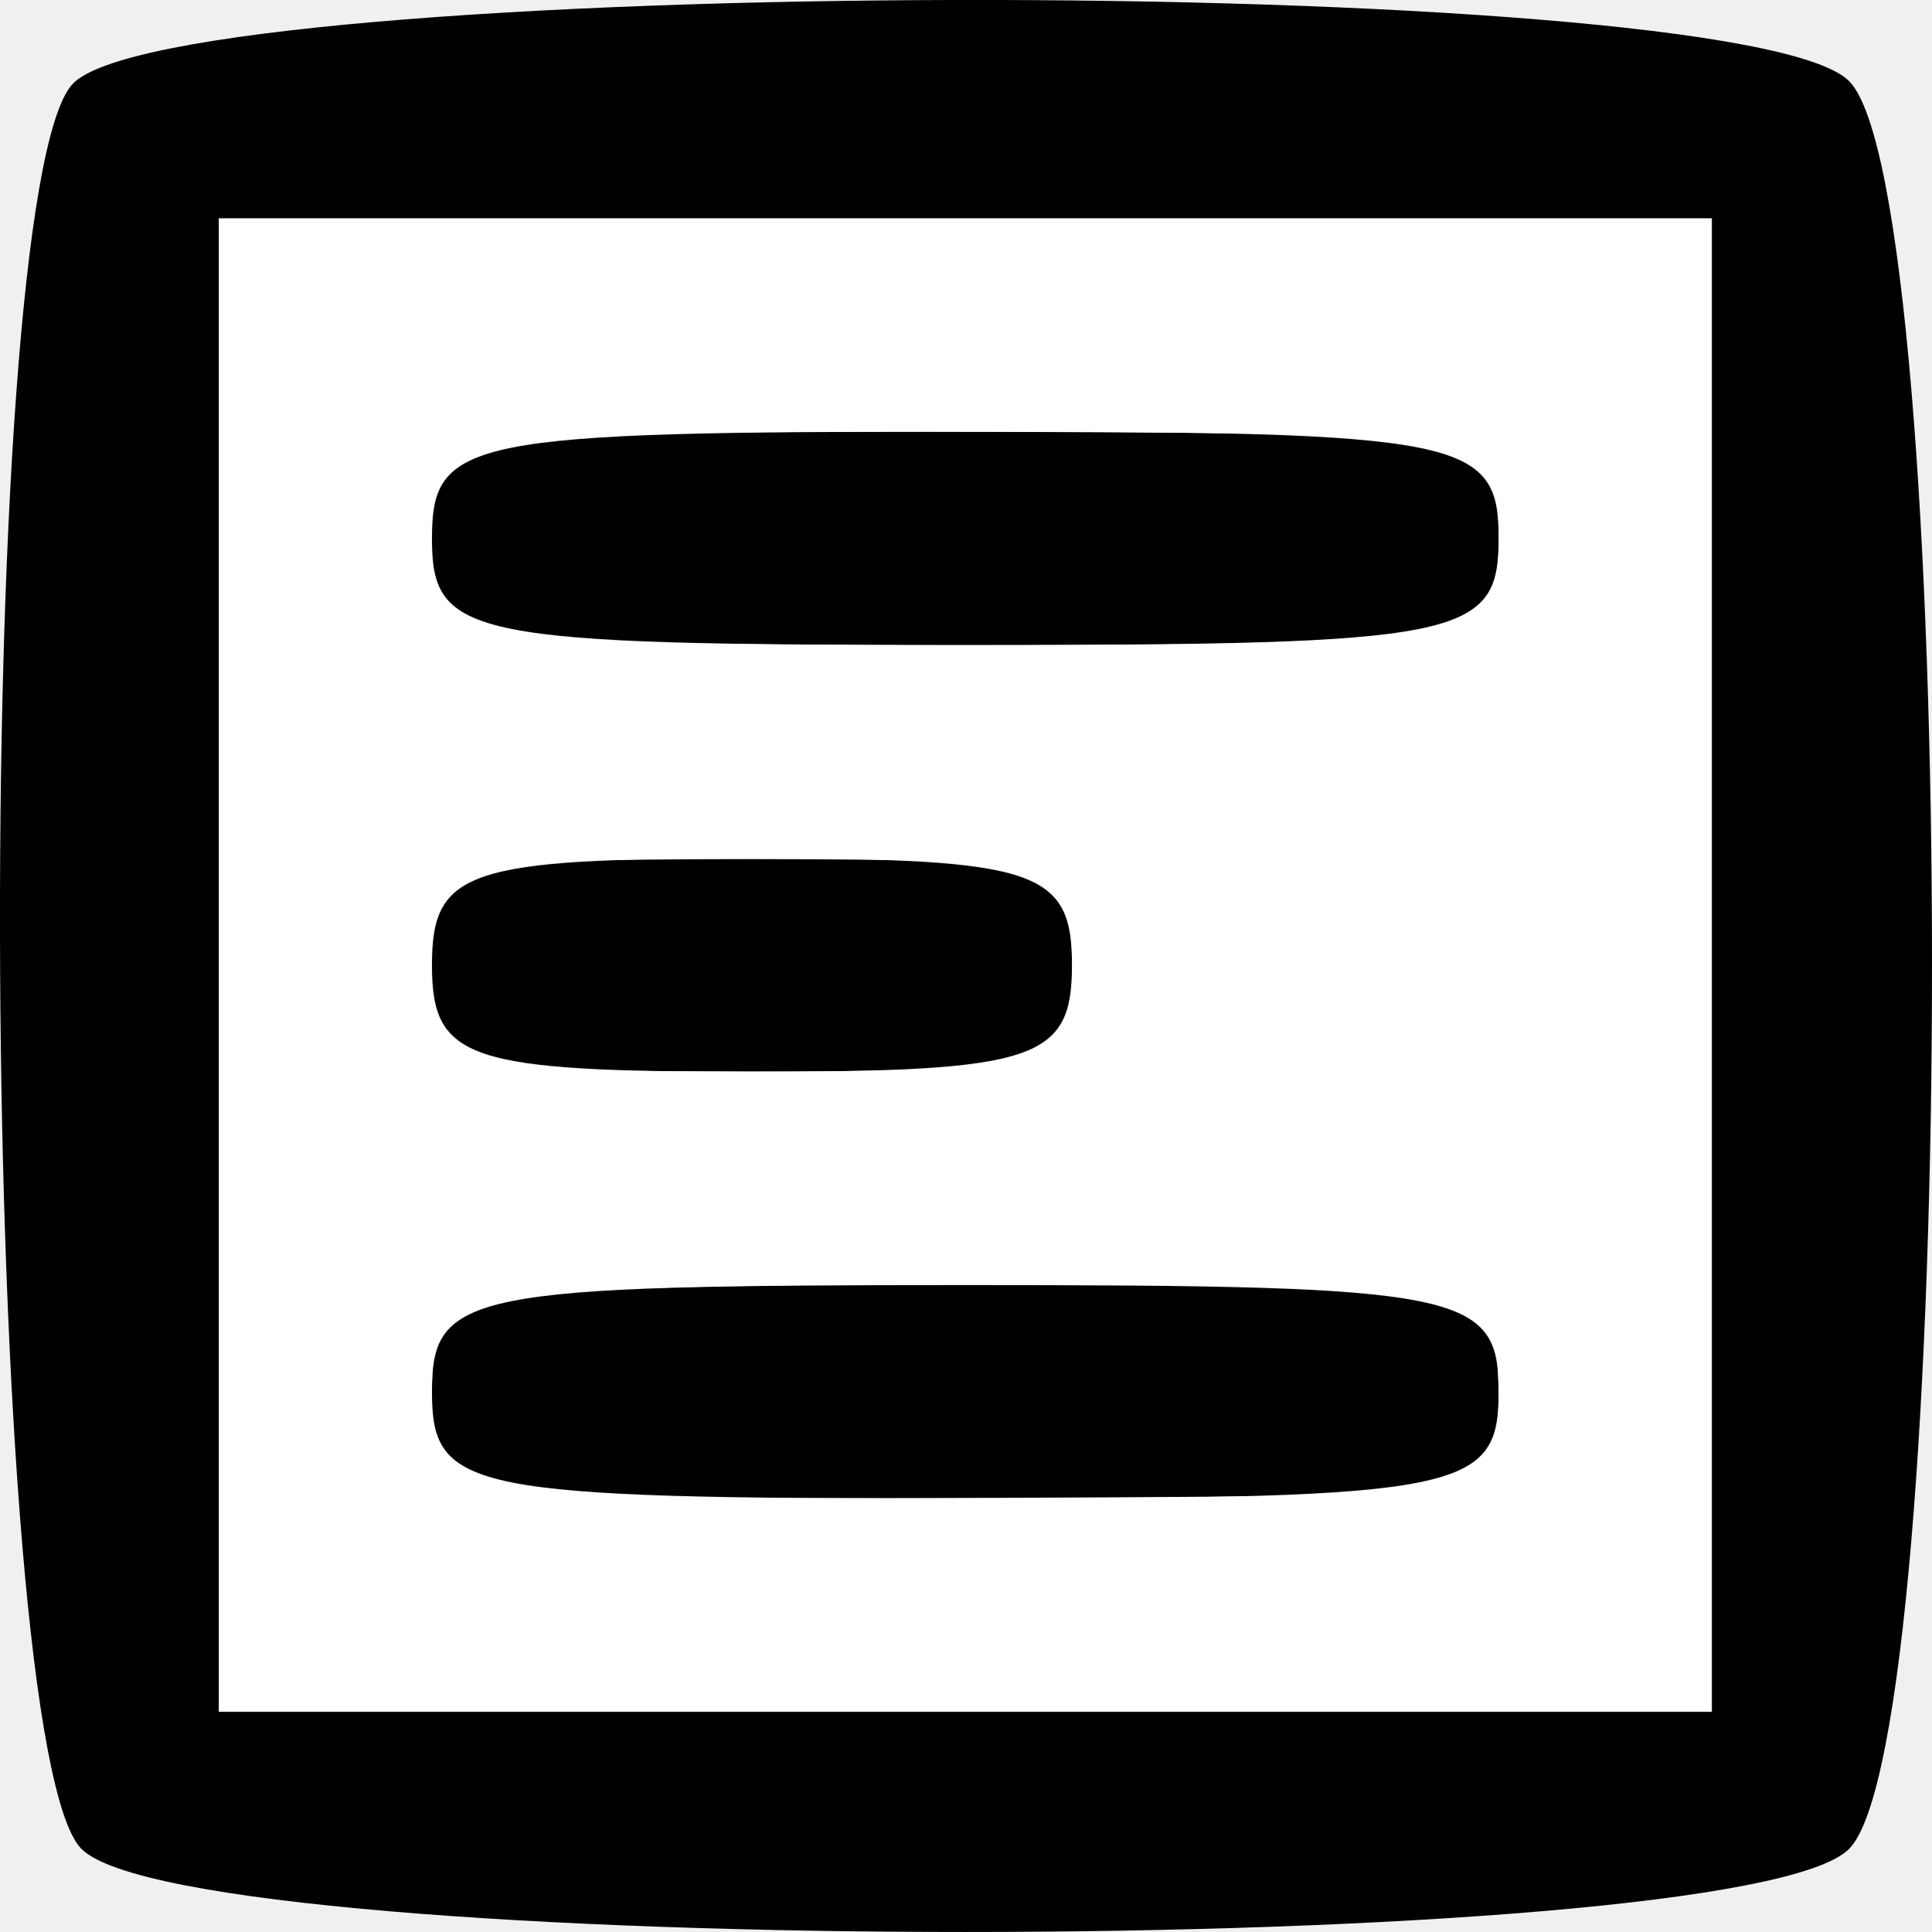
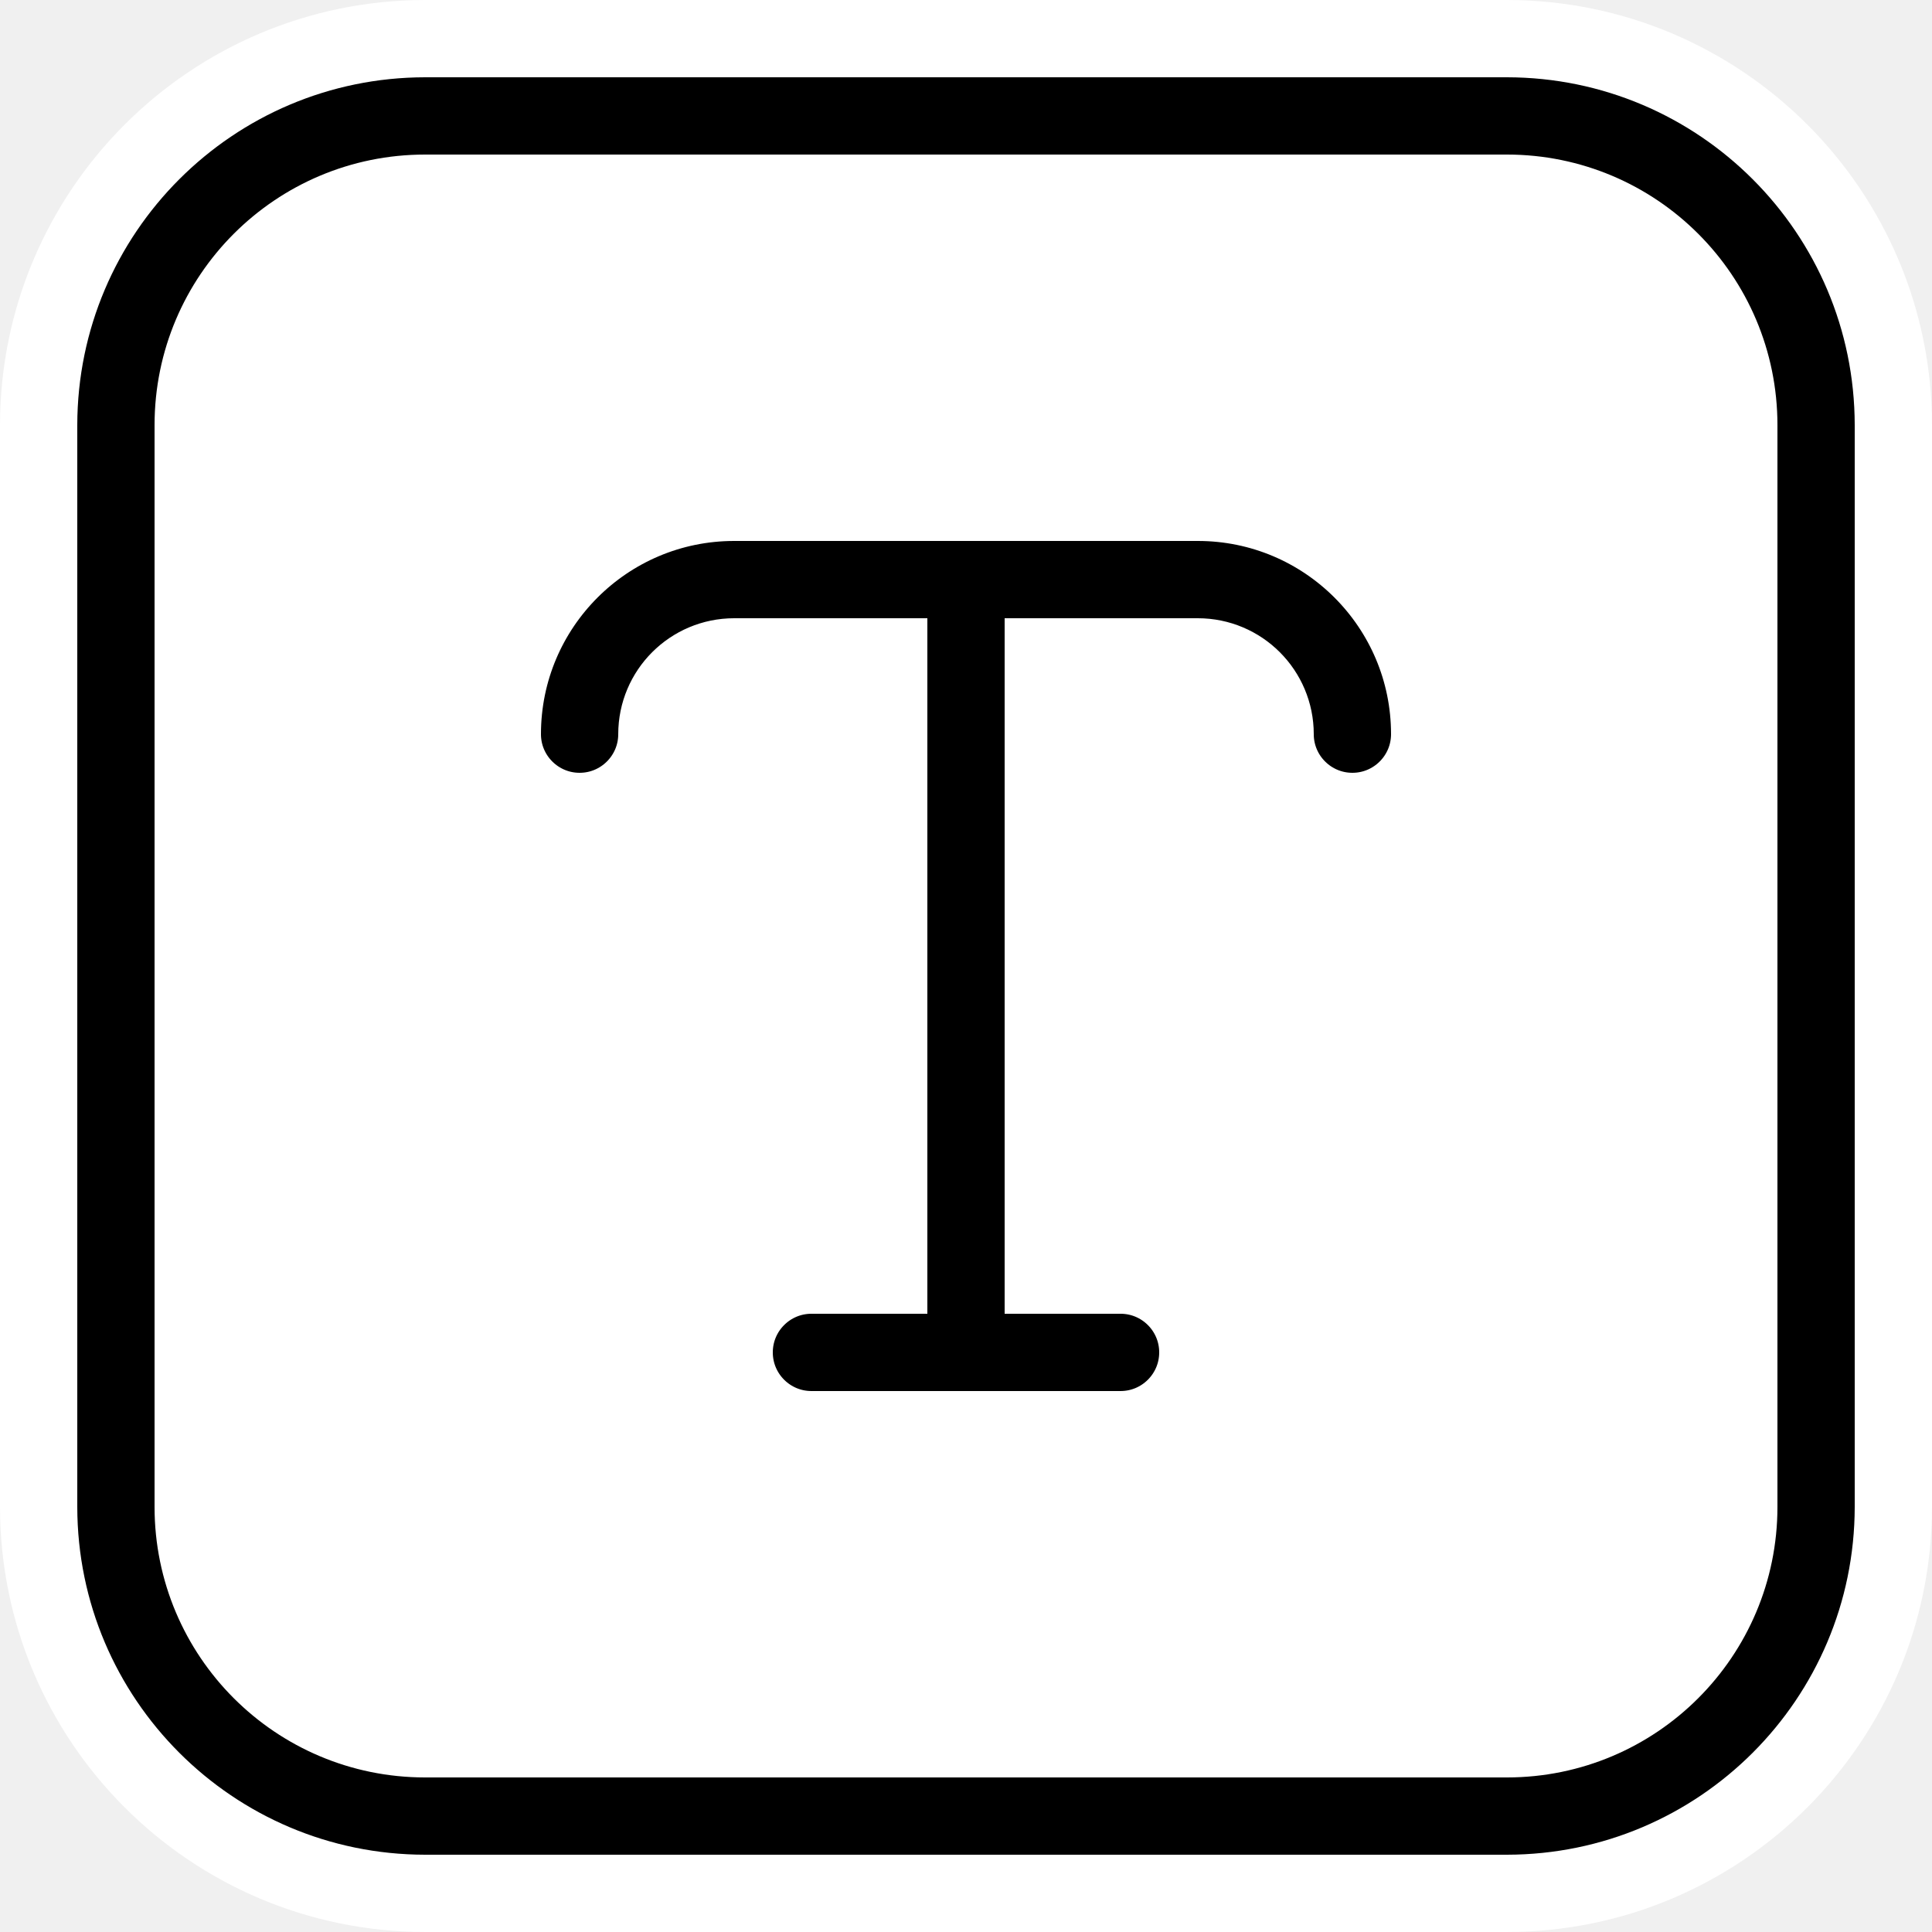
- <svg xmlns="http://www.w3.org/2000/svg" version="1.1" id="svg25" width="48" height="48" viewBox="0 0 48 48">
-   <defs id="defs29" />
-   <g id="g31" transform="translate(-3.211131,-3.597368)">
-     <g id="g542">
-       <g id="g259" transform="matrix(1.987452,0,0,1.987972,59.30546,-2.695141)">
-         <path style="fill:#000000;stroke-width:0.667" d="m -27.324,4.223 c -1.27,1.442 -1.166,20.766 0.119,22.05 1.383,1.383 20.713,1.383 22.095,0 1.383,-1.383 1.383,-20.713 0,-22.095 -1.378,-1.378 -20.997,-1.338 -22.214,0.045 z M -6.824,15.226 v 9.333 h -9.333 -9.333 V 15.226 5.893 h 9.333 9.333 z M -22.824,9.893 c 0,1.244 0.444,1.333 6.667,1.333 6.222,0 6.667,-0.089 6.667,-1.333 0,-1.244 -0.444,-1.333 -6.667,-1.333 -6.222,0 -6.667,0.089 -6.667,1.333 z m 0,5.333 c 0,1.185 0.444,1.333 4,1.333 3.556,0 4,-0.148 4,-1.333 0,-1.185 -0.444,-1.333 -4,-1.333 -3.556,0 -4,0.148 -4,1.333 z m 0,5.333 c 0,1.244 0.444,1.333 6.667,1.333 6.222,0 6.667,-0.089 6.667,-1.333 0,-1.244 -0.444,-1.333 -6.667,-1.333 -6.222,0 -6.667,0.089 -6.667,1.333 z" id="path209" />
-       </g>
-       <path style="fill:#ffffff;stroke-width:0.044" d="M 5.458,23.978 V 5.458 H 23.978 42.499 V 23.978 42.499 H 23.978 5.458 Z M 32.219,37.155 c 2.818,-0.152 4.005,-0.403 4.567,-0.965 0.371,-0.371 0.472,-0.779 0.442,-1.788 -0.017,-0.575 -0.037,-0.735 -0.116,-0.94 -0.356,-0.921 -1.463,-1.268 -4.586,-1.44 -3.191,-0.176 -15.184,-0.145 -17.841,0.045 -2.593,0.186 -3.592,0.58 -3.884,1.532 -0.074,0.242 -0.101,1.349 -0.041,1.693 0.162,0.933 0.712,1.337 2.169,1.596 0.881,0.156 2.568,0.273 4.671,0.322 1.53,0.036 13.786,-0.011 14.619,-0.056 z M 22.444,26.585 c 2.967,-0.144 3.897,-0.533 4.143,-1.73 0.03,-0.145 0.054,-0.539 0.054,-0.877 0,-0.974 -0.138,-1.43 -0.542,-1.793 -0.488,-0.439 -1.186,-0.63 -2.845,-0.78 -0.896,-0.081 -8.204,-0.081 -9.14,-6.58e-4 -2.77,0.239 -3.396,0.713 -3.396,2.573 0,0.904 0.138,1.391 0.495,1.748 0.461,0.461 1.319,0.699 2.944,0.815 0.972,0.069 1.057,0.071 4.34,0.08 1.664,0.005 3.439,-0.012 3.945,-0.036 z M 30.979,15.977 c 3.385,-0.091 4.815,-0.296 5.567,-0.8 0.534,-0.358 0.693,-0.776 0.692,-1.816 -3.94e-4,-0.387 -0.025,-0.707 -0.068,-0.889 -0.263,-1.114 -1.285,-1.466 -4.863,-1.671 -1.226,-0.07 -12.905,-0.104 -15.057,-0.043 -3.017,0.085 -4.402,0.227 -5.266,0.541 -0.744,0.27 -1.065,0.604 -1.203,1.254 -0.072,0.339 -0.083,1.25 -0.019,1.586 0.233,1.23 1.217,1.597 4.822,1.799 1.87,0.105 11.983,0.131 15.396,0.039 z" id="path537" transform="translate(3.211131,3.597368)" />
+ <svg xmlns="http://www.w3.org/2000/svg" id="Layer_1" height="533.333" viewBox="0 0 25 25" width="533.333" data-name="Layer 1" version="1.1">
+   <defs id="defs87" />
+   <g id="g2274" transform="translate(0.5,0.5)">
+     <g id="g2374">
+       <path d="M 19,0 H 5 A 5.006,5.006 0 0 0 0,5 v 14 a 5.006,5.006 0 0 0 5,5 h 14 a 5.006,5.006 0 0 0 5,-5 V 5 A 5.006,5.006 0 0 0 19,0 Z m 3,19 a 3,3 0 0 1 -3,3 H 5 A 3,3 0 0 1 2,19 V 5 A 3,3 0 0 1 5,2 h 14 a 3,3 0 0 1 3,3 z M 18,9 A 1,1 0 0 1 16,9 1,1 0 0 0 15,8 h -2 v 8 h 1 a 1,1 0 0 1 0,2 h -4 a 1,1 0 0 1 0,-2 h 1 V 8 H 9 A 1,1 0 0 0 8,9 1,1 0 0 1 6,9 3,3 0 0 1 9,6 h 6 a 3,3 0 0 1 3,3 z" id="path82" style="opacity:1;stroke:#ffffff;stroke-opacity:1" />
+       <path style="fill:#ffffff;stroke:#ffffff;stroke-width:0.468;stroke-opacity:1" d="M 99.828,468.707 C 80.888,466.575 63.646,455.919 53.197,439.889 c -4.556,-6.99 -7.727,-15.002 -9.37,-23.679 -0.757,-3.996 -0.809,-14.347 -0.809,-160.443 0,-148.719 0.04,-156.37 0.844,-160.321 C 46.536,82.299 52.371,71.117 61.205,62.207 72.318,50.997 85.51,44.695 100.92,43.234 c 3.588,-0.34 53.238,-0.448 158.82,-0.344 l 153.6,0.151 4.338,1.007 c 13.377,3.104 23.607,8.641 32.62,17.654 9.372,9.372 15.354,20.781 17.875,34.089 0.757,3.996 0.809,14.335 0.809,160.21 0,145.875 -0.052,156.214 -0.809,160.21 -2.521,13.309 -8.502,24.717 -17.875,34.089 -9.112,9.112 -20.428,15.14 -33.461,17.824 -3.722,0.766 -13.468,0.822 -158.734,0.898 -85.123,0.045 -156.347,-0.096 -158.276,-0.313 z M 304.413,383.391 c 9.271,-2.414 15.645,-10.881 15.645,-20.783 0,-10.153 -6.292,-18.225 -16.222,-20.811 -2.032,-0.529 -5.53,-0.697 -14.503,-0.697 H 277.509 V 256 170.9 h 22.346 c 24.197,0 25.104,0.079 30.109,2.615 6.393,3.24 11.136,11.187 11.136,18.66 0,8.095 4.884,15.681 12.393,19.247 2.974,1.412 4.187,1.717 7.612,1.912 6.747,0.384 11.776,-1.38 16.459,-5.772 4.453,-4.176 6.553,-9.503 6.553,-16.619 0,-31.057 -24.162,-58.382 -55.325,-62.568 -5.147,-0.691 -140.585,-0.678 -145.563,0.015 -31.378,4.364 -55.346,31.454 -55.346,62.553 0,6.871 1.707,11.496 5.889,15.955 6.18,6.589 16.437,8.466 24.736,4.525 7.461,-3.543 12.393,-11.203 12.393,-19.247 0,-7.473 4.743,-15.42 11.136,-18.66 5.005,-2.536 5.912,-2.615 30.109,-2.615 h 22.346 V 256 341.1 h -11.825 c -12.689,0 -15.034,0.305 -19.394,2.519 -14.892,7.564 -15.199,29.245 -0.536,37.838 4.538,2.659 3.256,2.596 53.048,2.629 39.99,0.027 46.197,-0.062 48.628,-0.695 z" id="path228" transform="scale(0.046875)" />
    </g>
  </g>
</svg>
